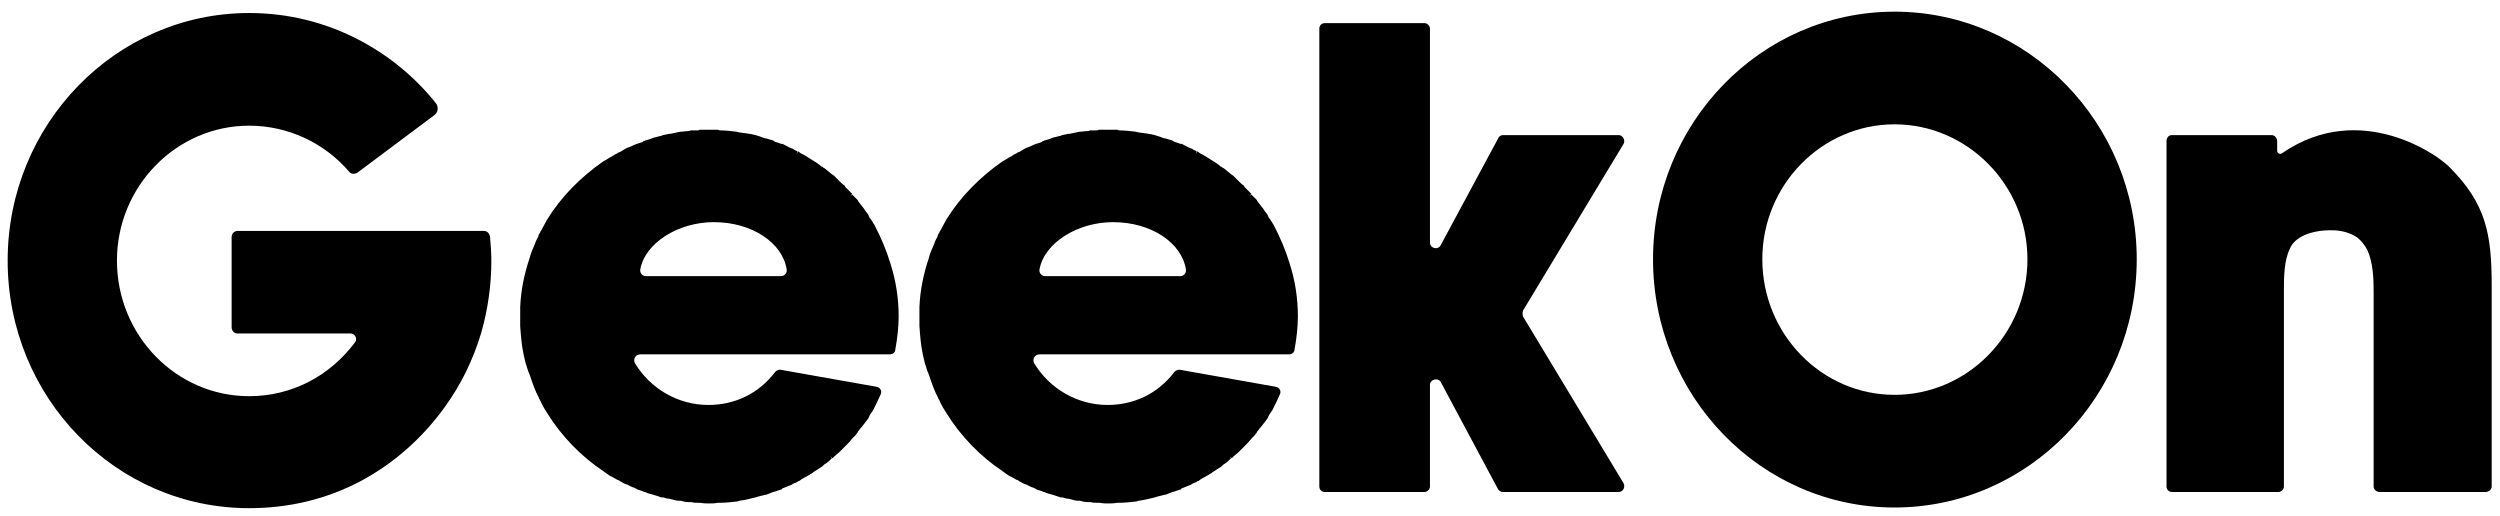
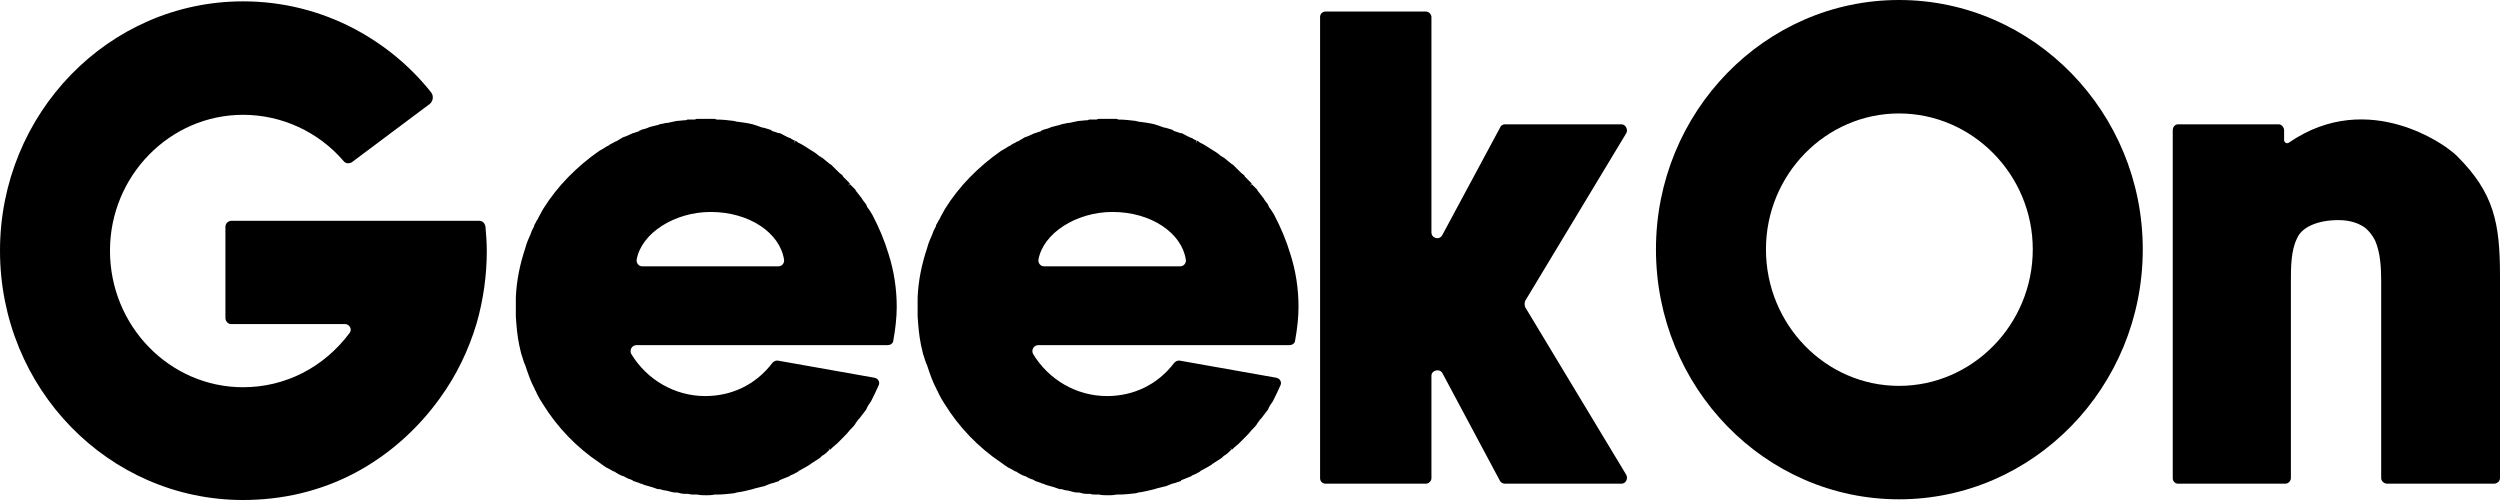
- <svg xmlns="http://www.w3.org/2000/svg" viewBox="0 0 126 26" fill="currentColor">
-   <path d="M24.696 11.91C24.73 12.25 24.764 12.794 24.764 13.134C24.764 14.358 24.594 15.582 24.254 16.772C23.846 18.132 23.234 19.39 22.418 20.512C21.296 22.076 19.834 23.368 18.168 24.252C16.434 25.17 14.53 25.612 12.558 25.612C5.826 25.612 0.386 20.036 0.386 13.134C0.386 6.266 5.826 0.656 12.558 0.656C14.53 0.656 16.434 1.132 18.168 2.05C19.63 2.832 20.922 3.886 21.976 5.212C22.112 5.382 22.078 5.654 21.908 5.79L17.998 8.714C17.862 8.782 17.692 8.782 17.59 8.646C16.332 7.184 14.496 6.334 12.558 6.334C8.886 6.334 5.894 9.394 5.894 13.134C5.894 16.908 8.886 19.968 12.558 19.968C14.666 19.968 16.604 18.982 17.896 17.248C18.032 17.078 17.896 16.806 17.658 16.806H11.946C11.81 16.806 11.674 16.67 11.674 16.5V11.944C11.674 11.774 11.81 11.638 11.98 11.638H24.39C24.56 11.638 24.662 11.774 24.696 11.91Z" />
-   <path d="M44.884 13.304C45.156 14.154 45.292 15.038 45.292 15.956C45.292 16.466 45.224 17.078 45.122 17.622C45.122 17.758 44.986 17.86 44.85 17.86H32.27C32.032 17.86 31.896 18.098 31.998 18.302C32.78 19.594 34.174 20.41 35.704 20.41C36.996 20.41 38.22 19.866 39.07 18.744C39.138 18.676 39.24 18.608 39.376 18.642L44.17 19.492C44.374 19.526 44.476 19.73 44.374 19.9C44.272 20.138 44.136 20.41 44.068 20.546L44 20.682C43.898 20.818 43.83 20.92 43.762 21.09C43.626 21.26 43.524 21.396 43.422 21.532L43.354 21.6C43.32 21.668 43.286 21.702 43.252 21.736L43.218 21.804C43.15 21.906 43.082 21.974 43.014 22.042L42.946 22.11C42.844 22.246 42.742 22.348 42.64 22.45L42.572 22.518C42.47 22.62 42.402 22.688 42.334 22.756L42.3 22.79C42.232 22.858 42.13 22.926 42.062 22.994L41.96 23.096L41.858 22.994L41.926 23.096C41.79 23.232 41.688 23.334 41.552 23.402L41.45 23.504C41.28 23.606 41.144 23.708 40.974 23.81L40.94 23.844C40.77 23.946 40.6 24.048 40.396 24.15L40.362 24.184C40.328 24.218 40.26 24.252 40.226 24.252L40.192 24.286C40.124 24.32 40.022 24.354 39.954 24.388L39.92 24.422C39.75 24.49 39.58 24.558 39.41 24.626V24.66C39.274 24.694 39.206 24.728 39.104 24.762L38.968 24.796C38.866 24.83 38.73 24.898 38.628 24.932H38.594C38.458 24.966 38.322 25 38.186 25.034L38.084 25.068C37.812 25.136 37.54 25.204 37.268 25.238L37.166 25.272C36.86 25.306 36.588 25.34 36.282 25.34H36.18C36.01 25.374 35.874 25.374 35.738 25.374C35.602 25.374 35.466 25.374 35.296 25.34C35.262 25.34 35.228 25.34 35.194 25.34H35.16C35.058 25.34 34.956 25.34 34.854 25.306H34.82C34.786 25.306 34.752 25.306 34.718 25.306C34.548 25.306 34.412 25.272 34.31 25.238H34.276H34.208C34.106 25.238 33.97 25.204 33.868 25.17L33.732 25.136C33.63 25.136 33.528 25.102 33.426 25.068H33.392C33.358 25.068 33.358 25.068 33.324 25.068C33.154 25 33.018 24.966 32.916 24.932C32.78 24.898 32.644 24.864 32.508 24.796C32.474 24.796 32.44 24.796 32.406 24.762C32.304 24.728 32.202 24.694 32.1 24.66L32.066 24.626C32.032 24.626 32.032 24.626 31.998 24.592C31.862 24.558 31.726 24.49 31.624 24.422H31.59C31.488 24.388 31.352 24.32 31.25 24.252C31.216 24.218 31.182 24.218 31.148 24.184H31.114C31.046 24.15 30.944 24.082 30.876 24.048L30.74 23.98C30.638 23.912 30.536 23.844 30.4 23.742C29.278 22.994 28.292 21.974 27.578 20.818C27.51 20.716 27.476 20.648 27.408 20.546L27.374 20.478C27.34 20.41 27.272 20.308 27.238 20.206L27.204 20.138C27.17 20.104 27.17 20.104 27.17 20.07C26.966 19.696 26.83 19.288 26.694 18.88C26.592 18.676 26.558 18.472 26.49 18.302C26.456 18.166 26.422 17.996 26.388 17.86C26.286 17.384 26.252 16.908 26.218 16.432C26.218 16.262 26.218 16.126 26.218 15.956C26.218 15.786 26.218 15.616 26.218 15.48C26.252 14.63 26.422 13.814 26.694 12.998C26.762 12.726 26.864 12.522 26.966 12.284C27 12.148 27.068 12.046 27.136 11.91C27.136 11.876 27.136 11.842 27.17 11.808L27.204 11.74C27.204 11.74 27.238 11.706 27.238 11.672C27.272 11.638 27.272 11.604 27.306 11.57L27.374 11.434C27.442 11.298 27.51 11.196 27.578 11.06C28.292 9.904 29.278 8.918 30.4 8.136C30.536 8.068 30.638 8 30.74 7.932L30.876 7.864C30.944 7.796 31.046 7.762 31.114 7.728L31.148 7.694C31.182 7.694 31.216 7.66 31.25 7.66C31.352 7.592 31.488 7.524 31.59 7.456C31.726 7.422 31.862 7.354 31.998 7.286C32.032 7.286 32.032 7.286 32.066 7.252H32.1C32.202 7.218 32.304 7.184 32.406 7.15V7.116C32.44 7.116 32.474 7.116 32.508 7.082C32.644 7.048 32.78 7.014 32.916 6.946C33.052 6.912 33.188 6.878 33.324 6.844C33.358 6.844 33.358 6.844 33.392 6.81H33.426C33.528 6.776 33.63 6.776 33.732 6.742H33.8C33.936 6.708 34.14 6.674 34.276 6.64C34.31 6.64 34.31 6.64 34.31 6.64C34.412 6.64 34.548 6.606 34.718 6.606C34.752 6.606 34.786 6.572 34.82 6.572H34.854C34.956 6.572 35.058 6.572 35.16 6.572H35.194C35.228 6.538 35.262 6.538 35.296 6.538C35.466 6.538 35.602 6.538 35.738 6.538C35.874 6.538 36.01 6.538 36.18 6.538L36.282 6.572C36.588 6.572 36.86 6.606 37.132 6.64L37.268 6.674C37.54 6.708 37.812 6.742 38.084 6.81L38.186 6.844C38.322 6.878 38.458 6.946 38.594 6.98H38.628C38.73 7.014 38.866 7.048 38.968 7.082C39.002 7.116 39.036 7.116 39.07 7.15C39.206 7.184 39.274 7.218 39.376 7.252H39.444C39.58 7.32 39.75 7.422 39.92 7.49H39.954C40.022 7.558 40.124 7.592 40.192 7.626L40.158 7.762L40.226 7.626C40.26 7.66 40.328 7.694 40.362 7.728C40.532 7.796 40.77 7.966 40.94 8.068C41.11 8.17 41.28 8.272 41.416 8.408H41.45C41.484 8.442 41.518 8.476 41.552 8.476C41.688 8.578 41.79 8.68 41.926 8.782L42.028 8.85C42.13 8.952 42.198 9.02 42.3 9.122L42.334 9.156C42.402 9.224 42.47 9.292 42.572 9.36L42.606 9.428C42.742 9.564 42.844 9.666 42.946 9.768L42.844 9.904L42.946 9.802L43.014 9.87C43.082 9.938 43.15 10.006 43.218 10.074L43.252 10.142C43.32 10.244 43.422 10.346 43.49 10.448C43.558 10.516 43.592 10.618 43.66 10.686L43.762 10.822C43.796 10.924 43.83 10.992 43.898 11.06L44.068 11.332C44.408 11.978 44.68 12.624 44.884 13.304ZM39.376 13.916C39.546 13.916 39.682 13.746 39.648 13.576C39.444 12.25 37.914 11.196 35.976 11.196C34.174 11.196 32.508 12.25 32.27 13.576C32.236 13.746 32.372 13.916 32.542 13.916H39.376Z" />
-   <path d="M65.005 13.304C65.277 14.154 65.413 15.038 65.413 15.956C65.413 16.466 65.345 17.078 65.243 17.622C65.243 17.758 65.107 17.86 64.971 17.86H52.391C52.153 17.86 52.017 18.098 52.119 18.302C52.901 19.594 54.295 20.41 55.825 20.41C57.117 20.41 58.341 19.866 59.191 18.744C59.259 18.676 59.361 18.608 59.497 18.642L64.291 19.492C64.495 19.526 64.597 19.73 64.495 19.9C64.393 20.138 64.257 20.41 64.189 20.546L64.121 20.682C64.019 20.818 63.951 20.92 63.883 21.09C63.747 21.26 63.645 21.396 63.543 21.532L63.475 21.6C63.441 21.668 63.407 21.702 63.373 21.736L63.339 21.804C63.271 21.906 63.203 21.974 63.135 22.042L63.067 22.11C62.965 22.246 62.863 22.348 62.761 22.45L62.693 22.518C62.591 22.62 62.523 22.688 62.455 22.756L62.421 22.79C62.353 22.858 62.251 22.926 62.183 22.994L62.081 23.096L61.979 22.994L62.047 23.096C61.911 23.232 61.809 23.334 61.673 23.402L61.571 23.504C61.401 23.606 61.265 23.708 61.095 23.81L61.061 23.844C60.891 23.946 60.721 24.048 60.517 24.15L60.483 24.184C60.449 24.218 60.381 24.252 60.347 24.252L60.313 24.286C60.245 24.32 60.143 24.354 60.075 24.388L60.041 24.422C59.871 24.49 59.701 24.558 59.531 24.626V24.66C59.395 24.694 59.327 24.728 59.225 24.762L59.089 24.796C58.987 24.83 58.851 24.898 58.749 24.932H58.715C58.579 24.966 58.443 25 58.307 25.034L58.205 25.068C57.933 25.136 57.661 25.204 57.389 25.238L57.287 25.272C56.981 25.306 56.709 25.34 56.403 25.34H56.301C56.131 25.374 55.995 25.374 55.859 25.374C55.723 25.374 55.587 25.374 55.417 25.34C55.383 25.34 55.349 25.34 55.315 25.34H55.281C55.179 25.34 55.077 25.34 54.975 25.306H54.941C54.907 25.306 54.873 25.306 54.839 25.306C54.669 25.306 54.533 25.272 54.431 25.238H54.397H54.329C54.227 25.238 54.091 25.204 53.989 25.17L53.853 25.136C53.751 25.136 53.649 25.102 53.547 25.068H53.513C53.479 25.068 53.479 25.068 53.445 25.068C53.275 25 53.139 24.966 53.037 24.932C52.901 24.898 52.765 24.864 52.629 24.796C52.595 24.796 52.561 24.796 52.527 24.762C52.425 24.728 52.323 24.694 52.221 24.66L52.187 24.626C52.153 24.626 52.153 24.626 52.119 24.592C51.983 24.558 51.847 24.49 51.745 24.422H51.711C51.609 24.388 51.473 24.32 51.371 24.252C51.337 24.218 51.303 24.218 51.269 24.184H51.235C51.167 24.15 51.065 24.082 50.997 24.048L50.861 23.98C50.759 23.912 50.657 23.844 50.521 23.742C49.399 22.994 48.413 21.974 47.699 20.818C47.631 20.716 47.597 20.648 47.529 20.546L47.495 20.478C47.461 20.41 47.393 20.308 47.359 20.206L47.325 20.138C47.291 20.104 47.291 20.104 47.291 20.07C47.087 19.696 46.951 19.288 46.815 18.88C46.713 18.676 46.679 18.472 46.611 18.302C46.577 18.166 46.543 17.996 46.509 17.86C46.407 17.384 46.373 16.908 46.339 16.432C46.339 16.262 46.339 16.126 46.339 15.956C46.339 15.786 46.339 15.616 46.339 15.48C46.373 14.63 46.543 13.814 46.815 12.998C46.883 12.726 46.985 12.522 47.087 12.284C47.121 12.148 47.189 12.046 47.257 11.91C47.257 11.876 47.257 11.842 47.291 11.808L47.325 11.74C47.325 11.74 47.359 11.706 47.359 11.672C47.393 11.638 47.393 11.604 47.427 11.57L47.495 11.434C47.563 11.298 47.631 11.196 47.699 11.06C48.413 9.904 49.399 8.918 50.521 8.136C50.657 8.068 50.759 8 50.861 7.932L50.997 7.864C51.065 7.796 51.167 7.762 51.235 7.728L51.269 7.694C51.303 7.694 51.337 7.66 51.371 7.66C51.473 7.592 51.609 7.524 51.711 7.456C51.847 7.422 51.983 7.354 52.119 7.286C52.153 7.286 52.153 7.286 52.187 7.252H52.221C52.323 7.218 52.425 7.184 52.527 7.15V7.116C52.561 7.116 52.595 7.116 52.629 7.082C52.765 7.048 52.901 7.014 53.037 6.946C53.173 6.912 53.309 6.878 53.445 6.844C53.479 6.844 53.479 6.844 53.513 6.81H53.547C53.649 6.776 53.751 6.776 53.853 6.742H53.921C54.057 6.708 54.261 6.674 54.397 6.64C54.431 6.64 54.431 6.64 54.431 6.64C54.533 6.64 54.669 6.606 54.839 6.606C54.873 6.606 54.907 6.572 54.941 6.572H54.975C55.077 6.572 55.179 6.572 55.281 6.572H55.315C55.349 6.538 55.383 6.538 55.417 6.538C55.587 6.538 55.723 6.538 55.859 6.538C55.995 6.538 56.131 6.538 56.301 6.538L56.403 6.572C56.709 6.572 56.981 6.606 57.253 6.64L57.389 6.674C57.661 6.708 57.933 6.742 58.205 6.81L58.307 6.844C58.443 6.878 58.579 6.946 58.715 6.98H58.749C58.851 7.014 58.987 7.048 59.089 7.082C59.123 7.116 59.157 7.116 59.191 7.15C59.327 7.184 59.395 7.218 59.497 7.252H59.565C59.701 7.32 59.871 7.422 60.041 7.49H60.075C60.143 7.558 60.245 7.592 60.313 7.626L60.279 7.762L60.347 7.626C60.381 7.66 60.449 7.694 60.483 7.728C60.653 7.796 60.891 7.966 61.061 8.068C61.231 8.17 61.401 8.272 61.537 8.408H61.571C61.605 8.442 61.639 8.476 61.673 8.476C61.809 8.578 61.911 8.68 62.047 8.782L62.149 8.85C62.251 8.952 62.319 9.02 62.421 9.122L62.455 9.156C62.523 9.224 62.591 9.292 62.693 9.36L62.727 9.428C62.863 9.564 62.965 9.666 63.067 9.768L62.965 9.904L63.067 9.802L63.135 9.87C63.203 9.938 63.271 10.006 63.339 10.074L63.373 10.142C63.441 10.244 63.543 10.346 63.611 10.448C63.679 10.516 63.713 10.618 63.781 10.686L63.883 10.822C63.917 10.924 63.951 10.992 64.019 11.06L64.189 11.332C64.529 11.978 64.801 12.624 65.005 13.304ZM59.497 13.916C59.667 13.916 59.803 13.746 59.769 13.576C59.565 12.25 58.035 11.196 56.097 11.196C54.295 11.196 52.629 12.25 52.391 13.576C52.357 13.746 52.493 13.916 52.663 13.916H59.497Z" />
-   <path d="M76.762 15.956L81.828 24.354C81.93 24.558 81.794 24.796 81.59 24.796H75.742C75.64 24.796 75.538 24.728 75.504 24.66L72.614 19.254C72.478 19.016 72.07 19.118 72.07 19.39V24.524C72.07 24.66 71.934 24.796 71.798 24.796H66.766C66.596 24.796 66.494 24.66 66.494 24.524V1.438C66.494 1.302 66.596 1.166 66.766 1.166H71.798C71.934 1.166 72.07 1.302 72.07 1.438V12.216C72.07 12.522 72.478 12.624 72.614 12.352L75.504 6.98C75.538 6.878 75.64 6.81 75.742 6.81H81.59C81.794 6.81 81.93 7.082 81.828 7.252L76.762 15.65C76.728 15.752 76.728 15.854 76.762 15.956Z" />
-   <path d="M95.485 0.588C102.217 0.588 107.691 6.198 107.691 13.066C107.691 19.968 102.217 25.578 95.485 25.578C88.753 25.578 83.313 19.968 83.313 13.066C83.313 6.198 88.753 0.588 95.485 0.588ZM95.485 19.9C99.157 19.9 102.183 16.84 102.183 13.066C102.183 9.326 99.157 6.266 95.485 6.266C91.813 6.266 88.821 9.326 88.821 13.066C88.821 16.84 91.813 19.9 95.485 19.9Z" />
-   <path d="M123.439 8.408C125.275 10.244 125.581 11.74 125.581 14.392V24.524C125.581 24.66 125.445 24.796 125.275 24.796H119.937C119.767 24.796 119.631 24.66 119.631 24.524V14.664C119.631 14.018 119.597 13.236 119.325 12.624C119.189 12.352 119.019 12.148 118.815 11.978C118.475 11.74 118.033 11.604 117.489 11.604C116.469 11.604 115.653 11.944 115.415 12.522C115.109 13.134 115.109 13.984 115.109 14.664V24.524C115.109 24.66 114.973 24.796 114.837 24.796H109.465C109.295 24.796 109.193 24.66 109.193 24.524V7.116C109.193 6.946 109.295 6.81 109.465 6.81H114.497C114.633 6.81 114.769 6.946 114.769 7.116V7.592C114.769 7.728 114.905 7.796 115.007 7.728C119.053 4.94 122.997 8.034 123.031 8.068C123.167 8.17 123.303 8.272 123.439 8.408Z" />
+ <svg xmlns="http://www.w3.org/2000/svg" viewBox="0 0 120 24" fill="currentColor">
+   <path d="M23.301 10.859C23.334 11.185 23.366 11.707 23.366 12.033C23.366 13.207 23.204 14.38 22.878 15.522C22.487 16.826 21.9 18.033 21.118 19.109C20.042 20.609 18.641 21.848 17.044 22.696C15.382 23.576 13.557 24 11.667 24C5.214 24 0 18.652 0 12.033C0 5.446 5.214 0.065 11.667 0.065C13.557 0.065 15.382 0.522 17.044 1.402C18.445 2.152 19.684 3.163 20.694 4.435C20.825 4.598 20.792 4.859 20.629 4.989L16.881 7.793C16.751 7.859 16.588 7.859 16.49 7.728C15.284 6.326 13.524 5.511 11.667 5.511C8.147 5.511 5.279 8.446 5.279 12.033C5.279 15.652 8.147 18.587 11.667 18.587C13.688 18.587 15.545 17.641 16.784 15.978C16.914 15.815 16.784 15.554 16.555 15.554H11.08C10.95 15.554 10.82 15.424 10.82 15.261V10.891C10.82 10.728 10.95 10.598 11.113 10.598H23.008C23.171 10.598 23.269 10.728 23.301 10.859Z" />
+   <path d="M42.652 12.196C42.912 13.011 43.043 13.859 43.043 14.739C43.043 15.228 42.978 15.815 42.88 16.337C42.88 16.467 42.749 16.565 42.619 16.565H30.561C30.333 16.565 30.203 16.794 30.3 16.989C31.05 18.228 32.386 19.011 33.853 19.011C35.091 19.011 36.264 18.489 37.079 17.413C37.144 17.348 37.242 17.283 37.372 17.315L41.967 18.13C42.163 18.163 42.261 18.359 42.163 18.522C42.065 18.75 41.935 19.011 41.87 19.141L41.804 19.272C41.707 19.402 41.641 19.5 41.576 19.663C41.446 19.826 41.348 19.956 41.25 20.087L41.185 20.152C41.153 20.217 41.12 20.25 41.087 20.283L41.055 20.348C40.99 20.446 40.925 20.511 40.859 20.576L40.794 20.641C40.696 20.772 40.599 20.87 40.501 20.967L40.436 21.033C40.338 21.13 40.273 21.196 40.208 21.261L40.175 21.294C40.11 21.359 40.012 21.424 39.947 21.489L39.849 21.587L39.751 21.489L39.816 21.587C39.686 21.717 39.588 21.815 39.458 21.88L39.36 21.978C39.197 22.076 39.067 22.174 38.904 22.272L38.871 22.304C38.708 22.402 38.545 22.5 38.35 22.598L38.317 22.63C38.285 22.663 38.22 22.696 38.187 22.696L38.154 22.728C38.089 22.761 37.991 22.794 37.926 22.826L37.894 22.859C37.731 22.924 37.568 22.989 37.405 23.054V23.087C37.275 23.12 37.209 23.152 37.111 23.185L36.981 23.217C36.883 23.25 36.753 23.315 36.655 23.348H36.623C36.492 23.38 36.362 23.413 36.232 23.446L36.134 23.478C35.873 23.544 35.612 23.609 35.352 23.641L35.254 23.674C34.961 23.706 34.7 23.739 34.407 23.739H34.309C34.146 23.772 34.016 23.772 33.885 23.772C33.755 23.772 33.624 23.772 33.462 23.739C33.429 23.739 33.396 23.739 33.364 23.739H33.331C33.233 23.739 33.136 23.739 33.038 23.706H33.005C32.973 23.706 32.94 23.706 32.907 23.706C32.745 23.706 32.614 23.674 32.516 23.641H32.484H32.419C32.321 23.641 32.191 23.609 32.093 23.576L31.962 23.544C31.865 23.544 31.767 23.511 31.669 23.478H31.637C31.604 23.478 31.604 23.478 31.571 23.478C31.408 23.413 31.278 23.38 31.18 23.348C31.05 23.315 30.92 23.283 30.789 23.217C30.757 23.217 30.724 23.217 30.691 23.185C30.594 23.152 30.496 23.12 30.398 23.087L30.366 23.054C30.333 23.054 30.333 23.054 30.3 23.022C30.17 22.989 30.04 22.924 29.942 22.859H29.909C29.811 22.826 29.681 22.761 29.583 22.696C29.551 22.663 29.518 22.663 29.486 22.63H29.453C29.388 22.598 29.29 22.533 29.225 22.5L29.095 22.435C28.997 22.37 28.899 22.304 28.769 22.206C27.693 21.489 26.748 20.511 26.064 19.402C25.999 19.304 25.966 19.239 25.901 19.141L25.868 19.076C25.836 19.011 25.77 18.913 25.738 18.815L25.705 18.75C25.673 18.717 25.673 18.717 25.673 18.685C25.477 18.326 25.347 17.935 25.216 17.544C25.119 17.348 25.086 17.152 25.021 16.989C24.988 16.859 24.956 16.696 24.923 16.565C24.825 16.109 24.793 15.652 24.76 15.196C24.76 15.033 24.76 14.902 24.76 14.739C24.76 14.576 24.76 14.413 24.76 14.283C24.793 13.467 24.956 12.685 25.216 11.902C25.282 11.641 25.379 11.446 25.477 11.217C25.51 11.087 25.575 10.989 25.64 10.859C25.64 10.826 25.64 10.793 25.673 10.761L25.705 10.696C25.705 10.696 25.738 10.663 25.738 10.63C25.77 10.598 25.77 10.565 25.803 10.533L25.868 10.402C25.933 10.272 25.999 10.174 26.064 10.043C26.748 8.935 27.693 7.989 28.769 7.239C28.899 7.174 28.997 7.109 29.095 7.043L29.225 6.978C29.29 6.913 29.388 6.88 29.453 6.848L29.486 6.815C29.518 6.815 29.551 6.783 29.583 6.783C29.681 6.717 29.811 6.652 29.909 6.587C30.04 6.554 30.17 6.489 30.3 6.424C30.333 6.424 30.333 6.424 30.366 6.391H30.398C30.496 6.359 30.594 6.326 30.691 6.293V6.261C30.724 6.261 30.757 6.261 30.789 6.228C30.92 6.196 31.05 6.163 31.18 6.098C31.311 6.065 31.441 6.033 31.571 6C31.604 6 31.604 6 31.637 5.967H31.669C31.767 5.935 31.865 5.935 31.962 5.902H32.028C32.158 5.87 32.353 5.837 32.484 5.804C32.516 5.804 32.516 5.804 32.516 5.804C32.614 5.804 32.745 5.772 32.907 5.772C32.94 5.772 32.973 5.739 33.005 5.739H33.038C33.136 5.739 33.233 5.739 33.331 5.739H33.364C33.396 5.707 33.429 5.707 33.462 5.707C33.624 5.707 33.755 5.707 33.885 5.707C34.016 5.707 34.146 5.707 34.309 5.707L34.407 5.739C34.7 5.739 34.961 5.772 35.221 5.804L35.352 5.837C35.612 5.87 35.873 5.902 36.134 5.967L36.232 6C36.362 6.033 36.492 6.098 36.623 6.13H36.655C36.753 6.163 36.883 6.196 36.981 6.228C37.014 6.261 37.046 6.261 37.079 6.293C37.209 6.326 37.275 6.359 37.372 6.391H37.437C37.568 6.457 37.731 6.554 37.894 6.62H37.926C37.991 6.685 38.089 6.717 38.154 6.75L38.122 6.88L38.187 6.75C38.22 6.783 38.285 6.815 38.317 6.848C38.48 6.913 38.708 7.076 38.871 7.174C39.034 7.272 39.197 7.37 39.328 7.5H39.36C39.393 7.533 39.425 7.565 39.458 7.565C39.588 7.663 39.686 7.761 39.816 7.859L39.914 7.924C40.012 8.022 40.077 8.087 40.175 8.185L40.208 8.217C40.273 8.283 40.338 8.348 40.436 8.413L40.468 8.478C40.599 8.609 40.696 8.707 40.794 8.804L40.696 8.935L40.794 8.837L40.859 8.902C40.925 8.967 40.99 9.033 41.055 9.098L41.087 9.163C41.153 9.261 41.25 9.359 41.316 9.457C41.381 9.522 41.413 9.62 41.478 9.685L41.576 9.815C41.609 9.913 41.641 9.978 41.707 10.043L41.87 10.304C42.195 10.924 42.456 11.543 42.652 12.196ZM37.372 12.783C37.535 12.783 37.666 12.62 37.633 12.457C37.437 11.185 35.971 10.174 34.113 10.174C32.386 10.174 30.789 11.185 30.561 12.457C30.529 12.62 30.659 12.783 30.822 12.783H37.372Z" />
+   <path d="M61.938 12.196C62.199 13.011 62.329 13.859 62.329 14.739C62.329 15.228 62.264 15.815 62.166 16.337C62.166 16.467 62.036 16.565 61.905 16.565H49.847C49.619 16.565 49.489 16.794 49.587 16.989C50.336 18.228 51.672 19.011 53.139 19.011C54.377 19.011 55.55 18.489 56.365 17.413C56.43 17.348 56.528 17.283 56.658 17.315L61.254 18.13C61.449 18.163 61.547 18.359 61.449 18.522C61.351 18.75 61.221 19.011 61.156 19.141L61.091 19.272C60.993 19.402 60.928 19.5 60.862 19.663C60.732 19.826 60.634 19.956 60.537 20.087L60.471 20.152C60.439 20.217 60.406 20.25 60.374 20.283L60.341 20.348C60.276 20.446 60.211 20.511 60.145 20.576L60.08 20.641C59.983 20.772 59.885 20.87 59.787 20.967L59.722 21.033C59.624 21.13 59.559 21.196 59.494 21.261L59.461 21.294C59.396 21.359 59.298 21.424 59.233 21.489L59.135 21.587L59.038 21.489L59.103 21.587C58.972 21.717 58.874 21.815 58.744 21.88L58.646 21.978C58.483 22.076 58.353 22.174 58.19 22.272L58.158 22.304C57.995 22.402 57.832 22.5 57.636 22.598L57.603 22.63C57.571 22.663 57.506 22.696 57.473 22.696L57.441 22.728C57.375 22.761 57.278 22.794 57.212 22.826L57.18 22.859C57.017 22.924 56.854 22.989 56.691 23.054V23.087C56.561 23.12 56.495 23.152 56.398 23.185L56.267 23.217C56.17 23.25 56.039 23.315 55.941 23.348H55.909C55.779 23.38 55.648 23.413 55.518 23.446L55.42 23.478C55.159 23.544 54.899 23.609 54.638 23.641L54.54 23.674C54.247 23.706 53.986 23.739 53.693 23.739H53.595C53.432 23.772 53.302 23.772 53.171 23.772C53.041 23.772 52.911 23.772 52.748 23.739C52.715 23.739 52.683 23.739 52.65 23.739H52.617C52.52 23.739 52.422 23.739 52.324 23.706H52.291C52.259 23.706 52.226 23.706 52.194 23.706C52.031 23.706 51.9 23.674 51.803 23.641H51.77H51.705C51.607 23.641 51.477 23.609 51.379 23.576L51.249 23.544C51.151 23.544 51.053 23.511 50.955 23.478H50.923C50.89 23.478 50.89 23.478 50.858 23.478C50.695 23.413 50.564 23.38 50.467 23.348C50.336 23.315 50.206 23.283 50.075 23.217C50.043 23.217 50.01 23.217 49.978 23.185C49.88 23.152 49.782 23.12 49.684 23.087L49.652 23.054C49.619 23.054 49.619 23.054 49.587 23.022C49.456 22.989 49.326 22.924 49.228 22.859H49.196C49.098 22.826 48.967 22.761 48.87 22.696C48.837 22.663 48.804 22.663 48.772 22.63H48.739C48.674 22.598 48.576 22.533 48.511 22.5L48.381 22.435C48.283 22.37 48.185 22.304 48.055 22.206C46.979 21.489 46.034 20.511 45.35 19.402C45.285 19.304 45.252 19.239 45.187 19.141L45.154 19.076C45.122 19.011 45.057 18.913 45.024 18.815L44.992 18.75C44.959 18.717 44.959 18.717 44.959 18.685C44.763 18.326 44.633 17.935 44.503 17.544C44.405 17.348 44.372 17.152 44.307 16.989C44.275 16.859 44.242 16.696 44.209 16.565C44.112 16.109 44.079 15.652 44.046 15.196C44.046 15.033 44.046 14.902 44.046 14.739C44.046 14.576 44.046 14.413 44.046 14.283C44.079 13.467 44.242 12.685 44.503 11.902C44.568 11.641 44.666 11.446 44.763 11.217C44.796 11.087 44.861 10.989 44.926 10.859C44.926 10.826 44.926 10.793 44.959 10.761L44.992 10.696C44.992 10.696 45.024 10.663 45.024 10.63C45.057 10.598 45.057 10.565 45.089 10.533L45.154 10.402C45.22 10.272 45.285 10.174 45.35 10.043C46.034 8.935 46.979 7.989 48.055 7.239C48.185 7.174 48.283 7.109 48.381 7.043L48.511 6.978C48.576 6.913 48.674 6.88 48.739 6.848L48.772 6.815C48.804 6.815 48.837 6.783 48.87 6.783C48.967 6.717 49.098 6.652 49.196 6.587C49.326 6.554 49.456 6.489 49.587 6.424C49.619 6.424 49.619 6.424 49.652 6.391H49.684C49.782 6.359 49.88 6.326 49.978 6.293V6.261C50.01 6.261 50.043 6.261 50.075 6.228C50.206 6.196 50.336 6.163 50.467 6.098C50.597 6.065 50.727 6.033 50.858 6C50.89 6 50.89 6 50.923 5.967H50.955C51.053 5.935 51.151 5.935 51.249 5.902H51.314C51.444 5.87 51.64 5.837 51.77 5.804C51.803 5.804 51.803 5.804 51.803 5.804C51.9 5.804 52.031 5.772 52.194 5.772C52.226 5.772 52.259 5.739 52.291 5.739H52.324C52.422 5.739 52.52 5.739 52.617 5.739H52.65C52.683 5.707 52.715 5.707 52.748 5.707C52.911 5.707 53.041 5.707 53.171 5.707C53.302 5.707 53.432 5.707 53.595 5.707L53.693 5.739C53.986 5.739 54.247 5.772 54.508 5.804L54.638 5.837C54.899 5.87 55.159 5.902 55.42 5.967L55.518 6C55.648 6.033 55.779 6.098 55.909 6.13H55.941C56.039 6.163 56.17 6.196 56.267 6.228C56.3 6.261 56.333 6.261 56.365 6.293C56.495 6.326 56.561 6.359 56.658 6.391H56.724C56.854 6.457 57.017 6.554 57.18 6.62H57.212C57.278 6.685 57.375 6.717 57.441 6.75L57.408 6.88L57.473 6.75C57.506 6.783 57.571 6.815 57.603 6.848C57.767 6.913 57.995 7.076 58.158 7.174C58.321 7.272 58.483 7.37 58.614 7.5H58.646C58.679 7.533 58.712 7.565 58.744 7.565C58.874 7.663 58.972 7.761 59.103 7.859L59.2 7.924C59.298 8.022 59.363 8.087 59.461 8.185L59.494 8.217C59.559 8.283 59.624 8.348 59.722 8.413L59.754 8.478C59.885 8.609 59.983 8.707 60.08 8.804L59.983 8.935L60.08 8.837L60.145 8.902C60.211 8.967 60.276 9.033 60.341 9.098L60.374 9.163C60.439 9.261 60.537 9.359 60.602 9.457C60.667 9.522 60.7 9.62 60.765 9.685L60.862 9.815C60.895 9.913 60.928 9.978 60.993 10.043L61.156 10.304C61.482 10.924 61.742 11.543 61.938 12.196ZM56.658 12.783C56.821 12.783 56.952 12.62 56.919 12.457C56.724 11.185 55.257 10.174 53.4 10.174C51.672 10.174 50.075 11.185 49.847 12.457C49.815 12.62 49.945 12.783 50.108 12.783H56.658Z" />
+   <path d="M73.206 14.739L78.062 22.794C78.16 22.989 78.03 23.217 77.834 23.217H72.229C72.131 23.217 72.033 23.152 72.001 23.087L69.231 17.902C69.1 17.674 68.709 17.772 68.709 18.033V22.956C68.709 23.087 68.579 23.217 68.448 23.217H63.625C63.462 23.217 63.364 23.087 63.364 22.956V0.815C63.364 0.685 63.462 0.554 63.625 0.554H68.448C68.579 0.554 68.709 0.685 68.709 0.815V11.152C68.709 11.446 69.1 11.543 69.231 11.283L72.001 6.13C72.033 6.033 72.131 5.967 72.229 5.967H77.834C78.03 5.967 78.16 6.228 78.062 6.391L73.206 14.446C73.174 14.543 73.174 14.641 73.206 14.739Z" />
+   <path d="M91.153 0C97.606 0 102.853 5.38 102.853 11.967C102.853 18.587 97.606 23.967 91.153 23.967C84.701 23.967 79.486 18.587 79.486 11.967C79.486 5.38 84.701 0 91.153 0ZM91.153 18.522C94.673 18.522 97.573 15.587 97.573 11.967C97.573 8.38 94.673 5.446 91.153 5.446C87.633 5.446 84.766 8.38 84.766 11.967C84.766 15.587 87.633 18.522 91.153 18.522Z" />
+   <path d="M117.947 7.5C119.707 9.261 120 10.696 120 13.239V22.956C120 23.087 119.87 23.217 119.707 23.217H114.59C114.427 23.217 114.297 23.087 114.297 22.956V13.5C114.297 12.88 114.264 12.13 114.004 11.543C113.873 11.283 113.71 11.087 113.515 10.924C113.189 10.696 112.765 10.565 112.244 10.565C111.266 10.565 110.484 10.891 110.256 11.446C109.963 12.033 109.963 12.848 109.963 13.5V22.956C109.963 23.087 109.832 23.217 109.702 23.217H104.553C104.39 23.217 104.292 23.087 104.292 22.956V6.261C104.292 6.098 104.39 5.967 104.553 5.967H109.376C109.506 5.967 109.637 6.098 109.637 6.261V6.717C109.637 6.848 109.767 6.913 109.865 6.848C113.743 4.174 117.523 7.141 117.556 7.174C117.686 7.272 117.817 7.37 117.947 7.5Z" />
</svg>
